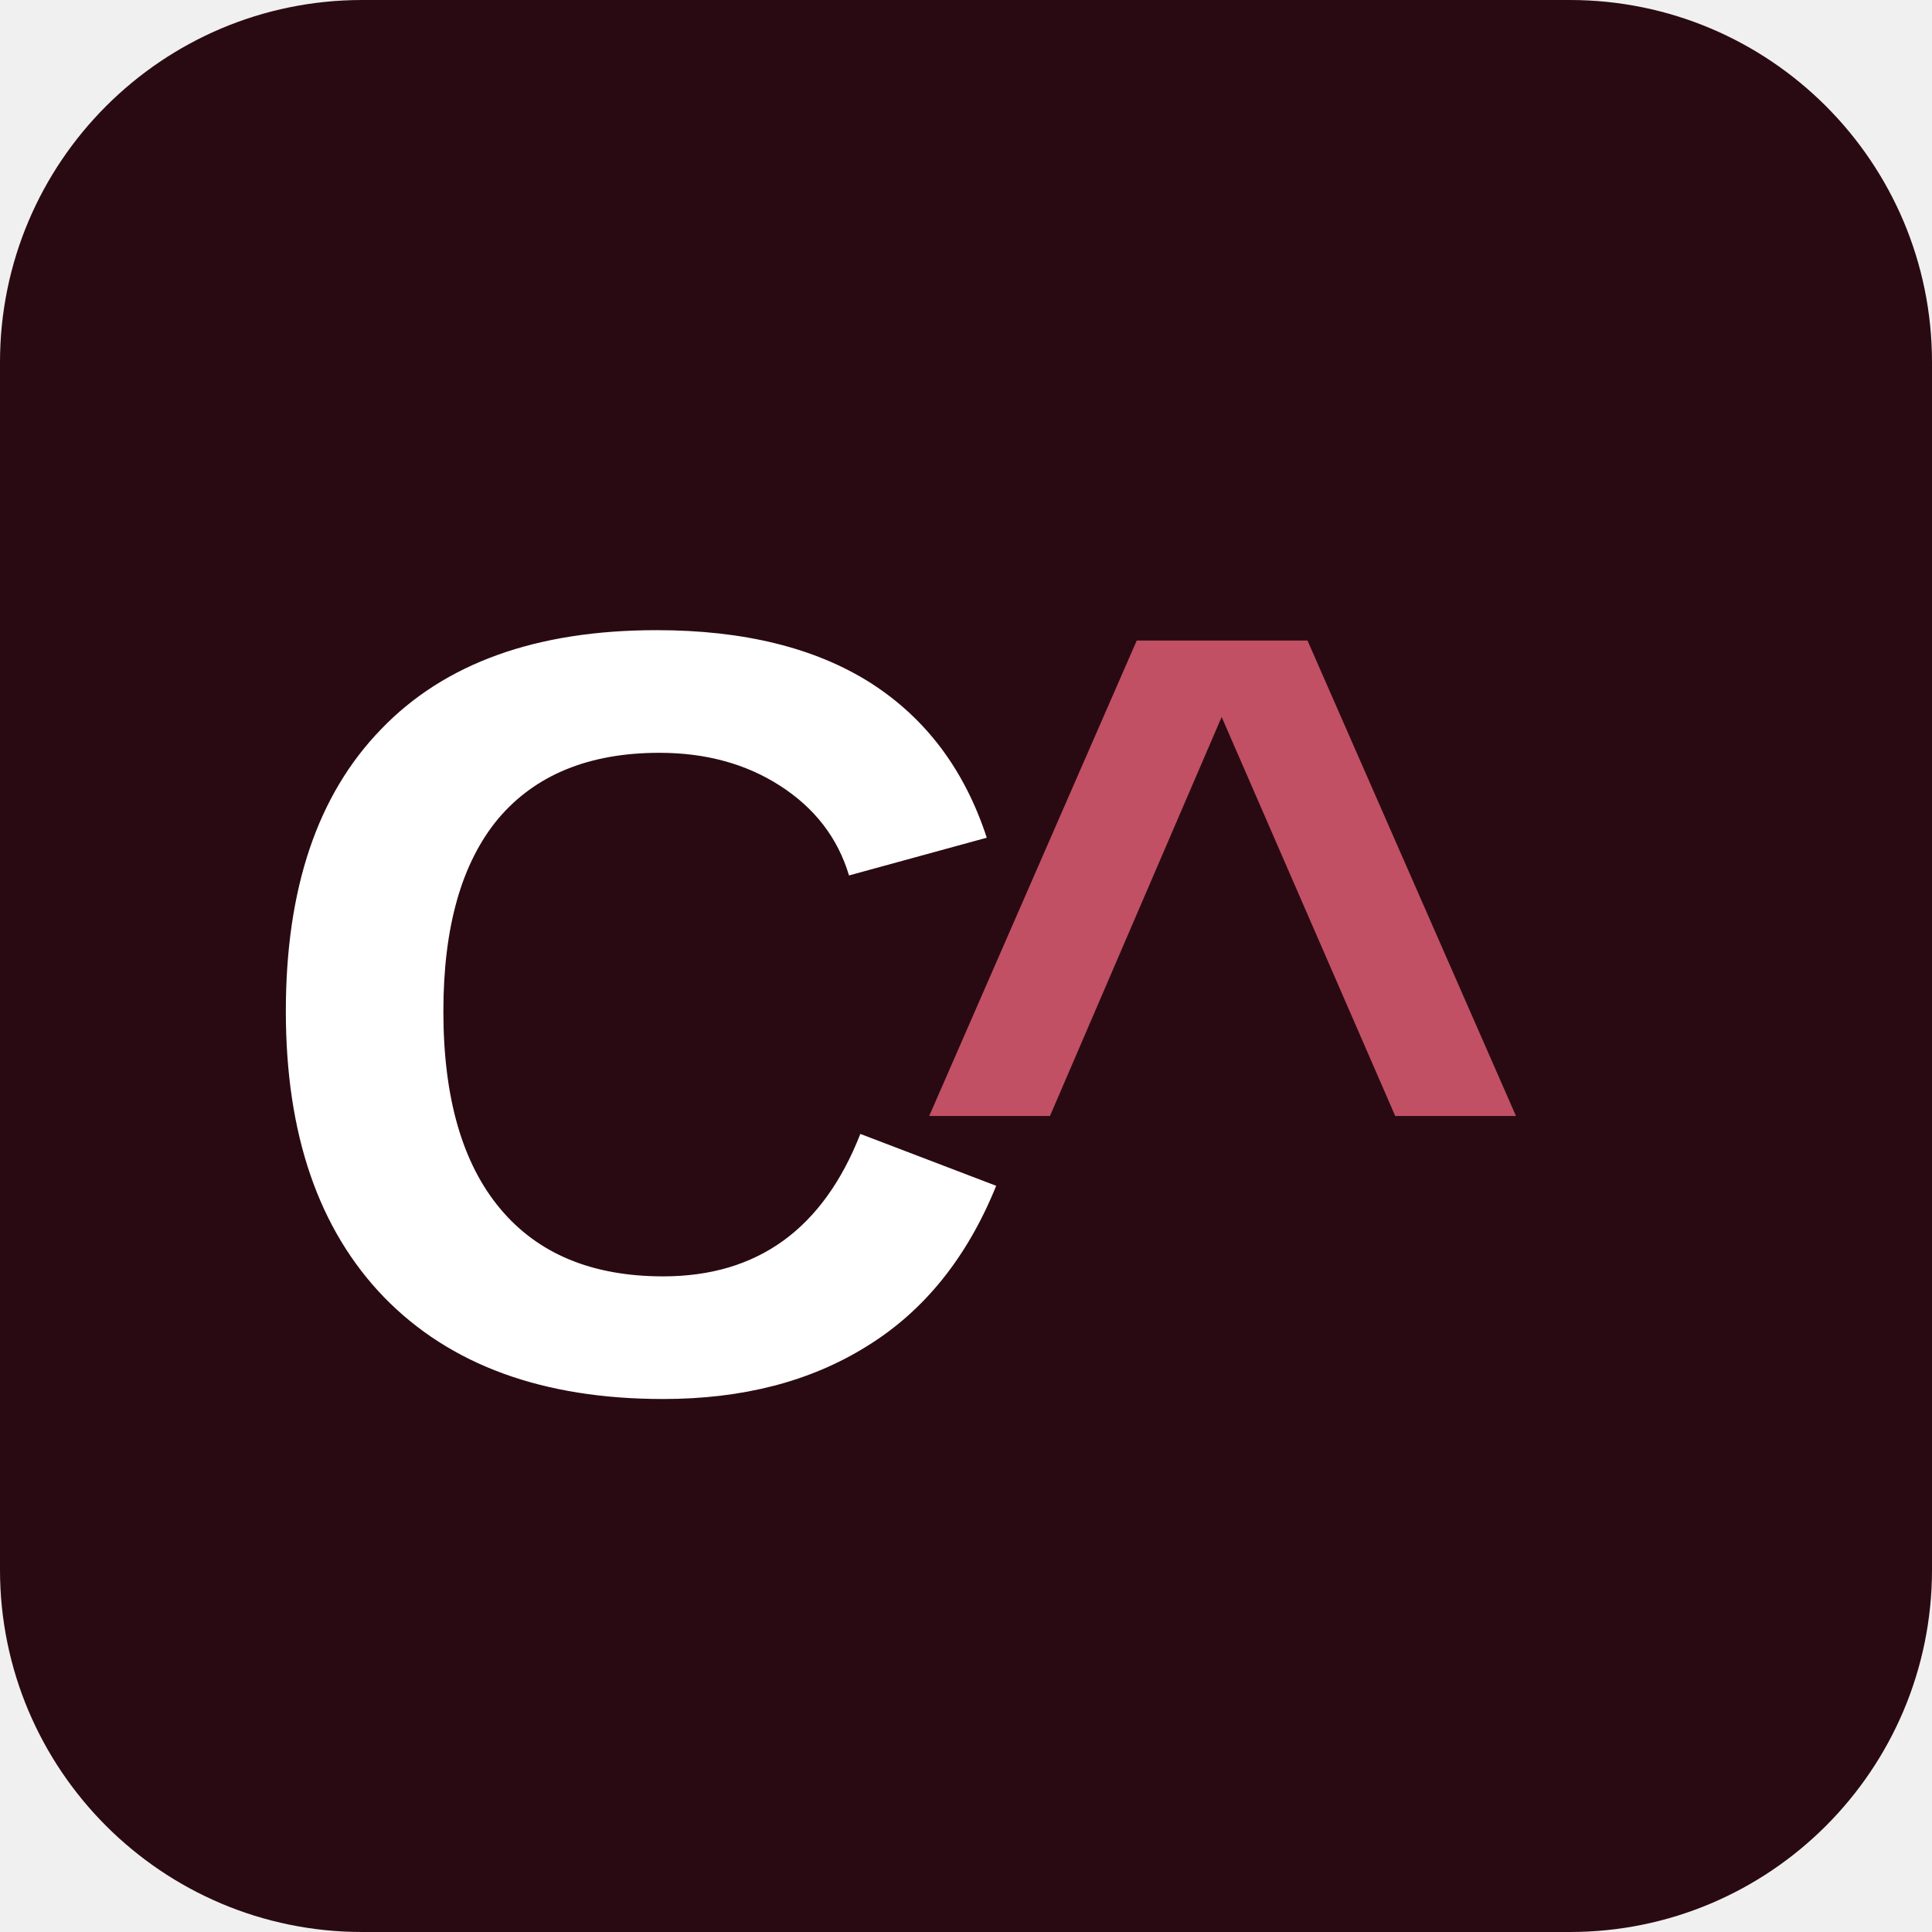
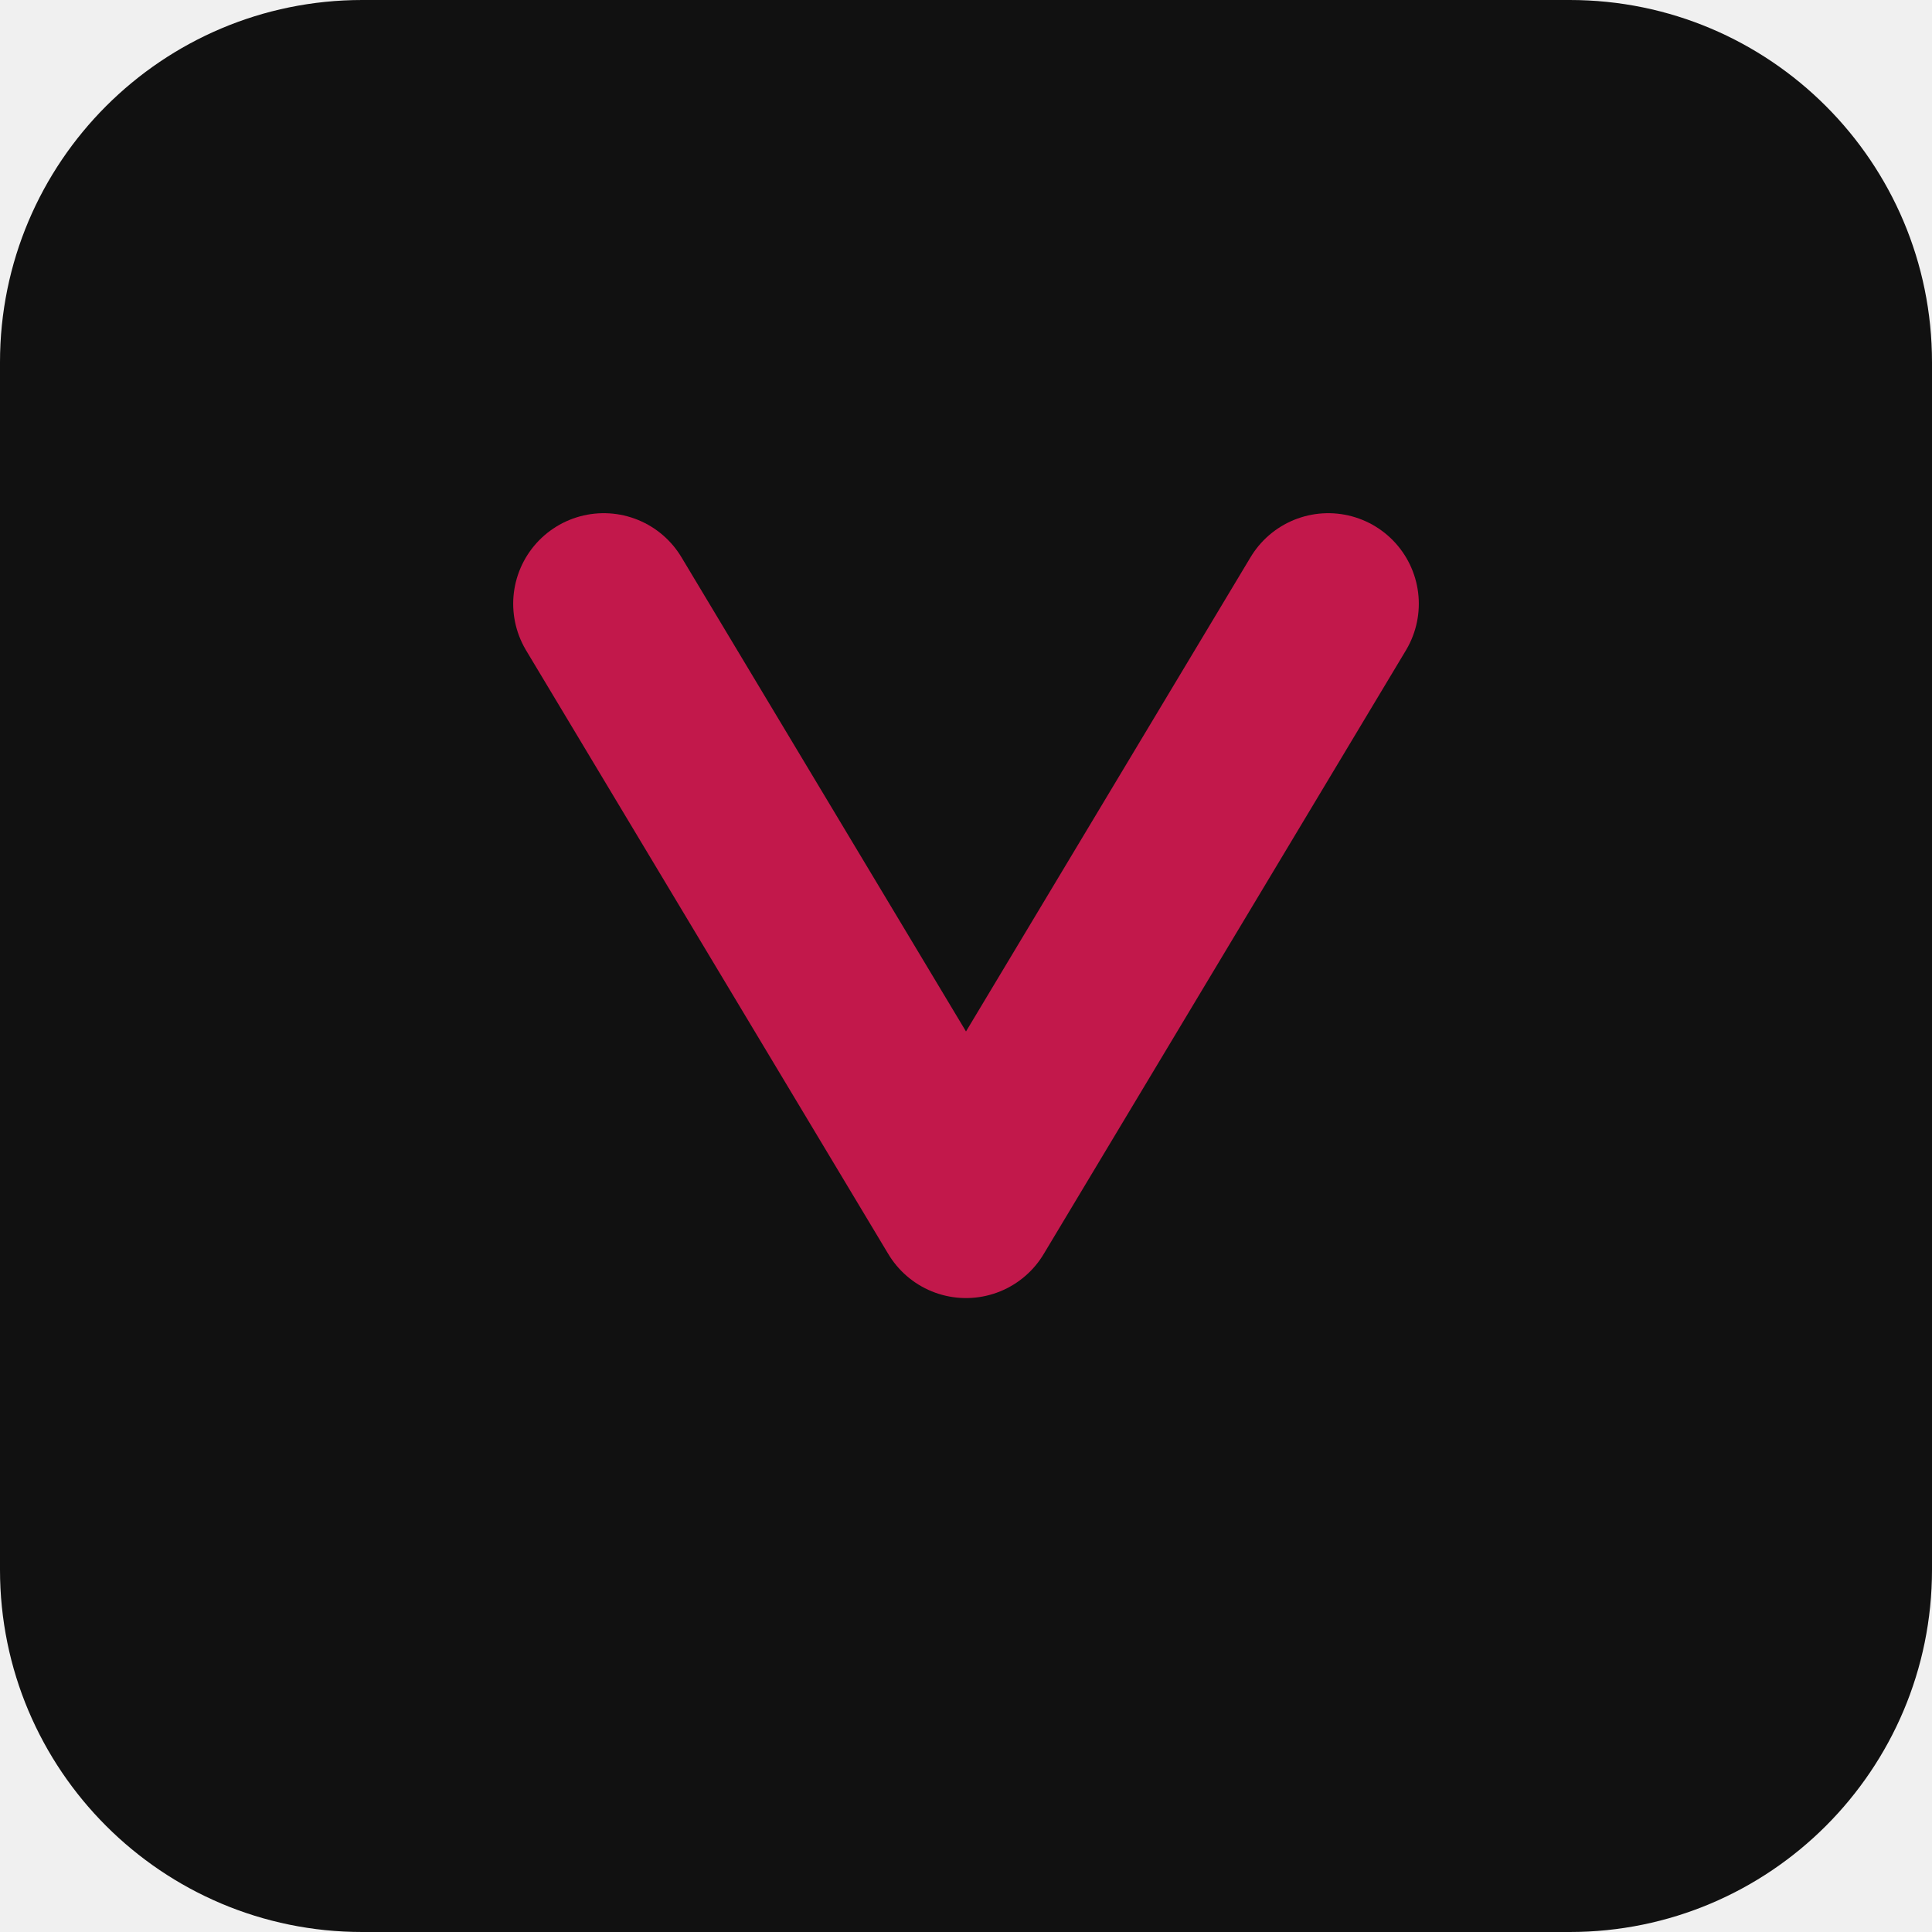
<svg xmlns="http://www.w3.org/2000/svg" viewBox="0 0 32 32">
-   <rect width="32" height="32" rx="6" fill="#2a0a12" />
-   <text x="4" y="23" font-family="Arial, sans-serif" font-size="18" font-weight="bold" fill="white">C</text>
-   <text x="15" y="23" font-family="Arial, sans-serif" font-size="18" font-weight="bold" fill="#c15064">^</text>
+   <rect width="32" height="32" rx="6" fill="#111111" />
+   <path d="M10 10l6 10 6-10" fill="none" stroke="#c2184b" stroke-width="3" stroke-linecap="round" stroke-linejoin="round" />
</svg>
